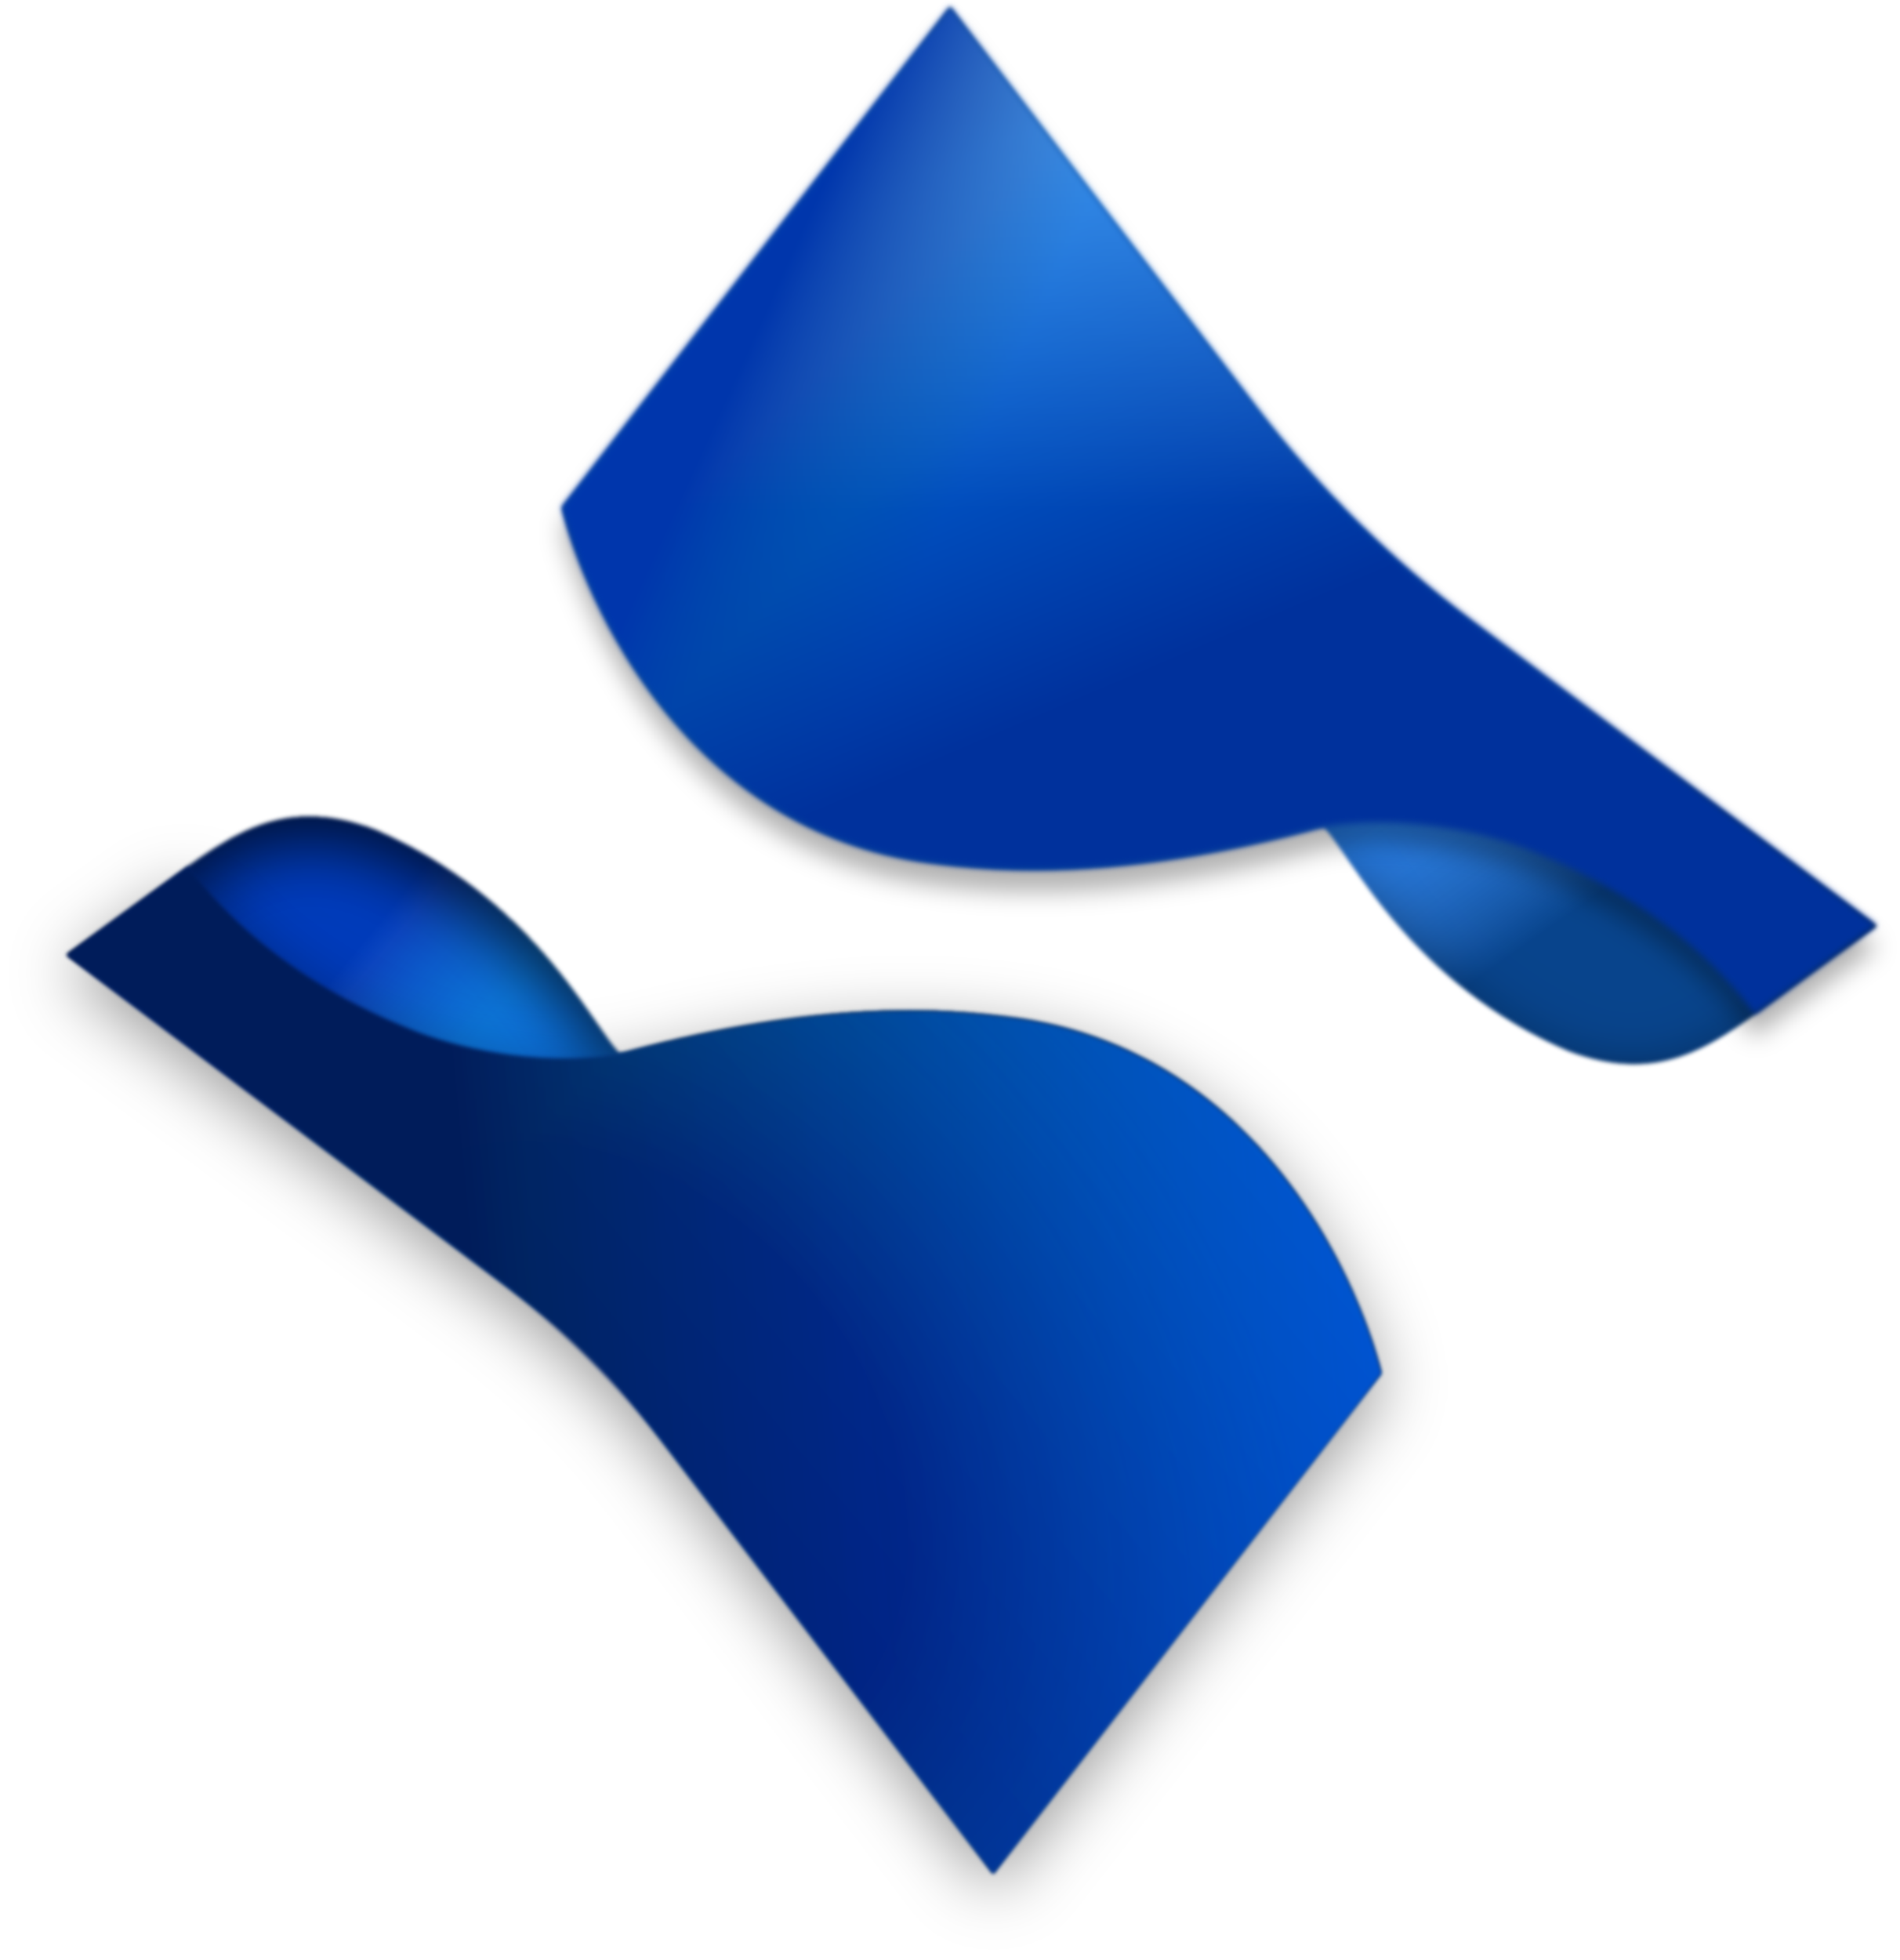
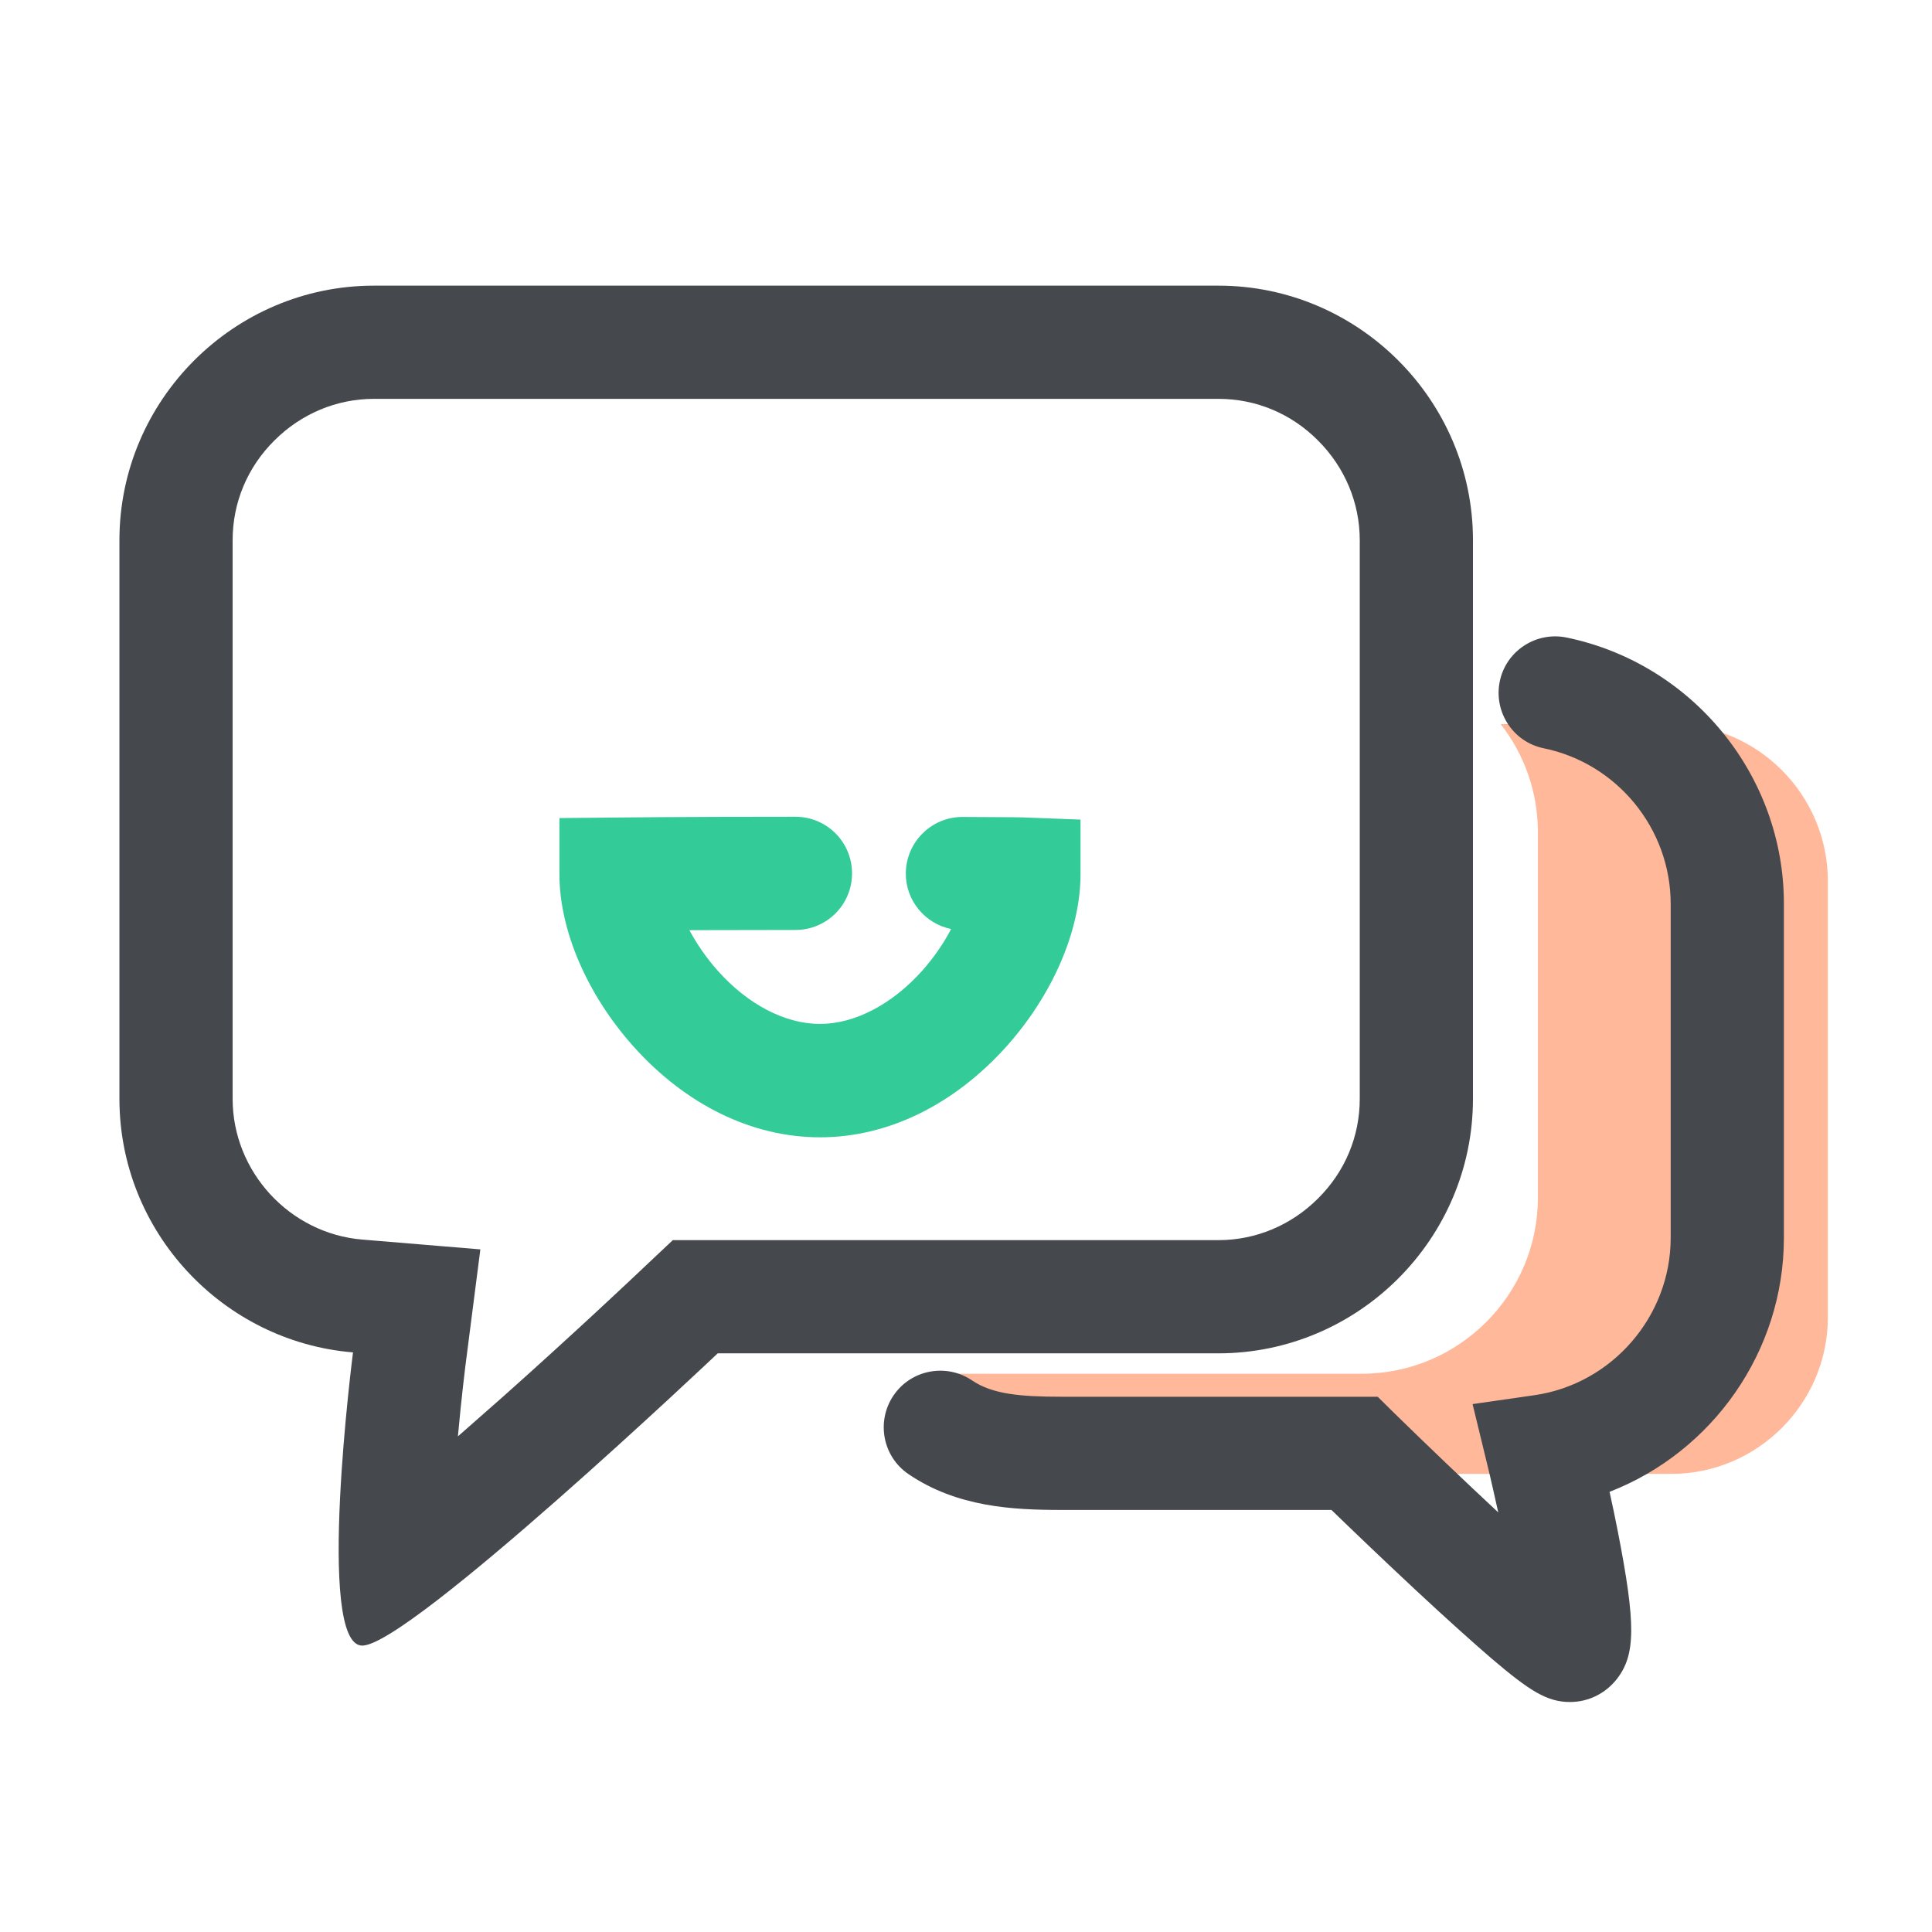
- <svg xmlns="http://www.w3.org/2000/svg" width="854" height="881" viewBox="0 0 854 881" fill="none">
-   <g filter="url(#filter0_if_8_55)">
-     <path d="M843.612 416.224L661.271 279.042C624.837 251.631 592.324 219.366 564.635 183.144L427.133 3.268L252.704 228.166C263.804 272.342 309.223 373.207 417.675 387.754C450.209 392.127 504.14 395.804 592.319 372.386C593.3 372.208 594.282 372.083 595.263 371.922C608.005 385.291 634.311 442.105 705.464 472.537C742.941 486.531 765.374 472.752 789.002 456.009L843.612 416.224Z" fill="#0E77F7" />
-     <path d="M843.612 416.224L661.271 279.042C624.837 251.631 592.324 219.366 564.635 183.144L427.133 3.268L252.704 228.166C263.804 272.342 309.223 373.207 417.675 387.754C450.209 392.127 504.14 395.804 592.319 372.386C593.3 372.208 594.282 372.083 595.263 371.922C608.005 385.291 634.311 442.105 705.464 472.537C742.941 486.531 765.374 472.752 789.002 456.009L843.612 416.224Z" fill="url(#paint0_linear_8_55)" />
-   </g>
-   <g filter="url(#filter1_df_8_55)">
-     <path d="M592.319 372.083C626.673 365.639 663.186 372.904 684.976 381.007C697.861 386.166 752.792 406.924 788.878 455.724L843.612 415.885L661.239 278.648C624.861 251.273 592.393 219.059 564.734 182.898L427.133 3L252.704 227.898C263.804 272.075 309.223 372.94 417.675 387.487C450.209 391.86 504.14 395.537 592.319 372.119" fill="url(#paint1_linear_8_55)" />
-     <path d="M592.319 372.083C626.673 365.639 663.186 372.904 684.976 381.007C697.861 386.166 752.792 406.924 788.878 455.724L843.612 415.885L661.239 278.648C624.861 251.273 592.393 219.059 564.734 182.898L427.133 3L252.704 227.898C263.804 272.075 309.223 372.94 417.675 387.487C450.209 391.86 504.14 395.537 592.319 372.119" fill="url(#paint2_linear_8_55)" fill-opacity="0.3" />
-     <path d="M592.319 372.083C626.673 365.639 663.186 372.904 684.976 381.007C697.861 386.166 752.792 406.924 788.878 455.724L843.612 415.885L661.239 278.648C624.861 251.273 592.393 219.059 564.734 182.898L427.133 3L252.704 227.898C263.804 272.075 309.223 372.94 417.675 387.487C450.209 391.86 504.14 395.537 592.319 372.119" fill="url(#paint3_linear_8_55)" style="mix-blend-mode:darken" />
-   </g>
-   <g filter="url(#filter2_iif_8_55)">
-     <path d="M30 429.075L267.177 607.601L446.514 842.031L620.944 617.133C609.826 572.956 564.425 472.127 455.973 457.58C423.457 453.207 369.508 449.53 281.329 472.948C280.365 473.127 279.384 473.252 278.402 473.412C265.642 460.043 239.355 403.23 168.184 372.797C130.707 358.803 108.292 372.583 84.663 389.325L30 429.075Z" fill="#0C75F5" />
-     <path d="M30 429.075L267.177 607.601L446.514 842.031L620.944 617.133C609.826 572.956 564.425 472.127 455.973 457.58C423.457 453.207 369.508 449.53 281.329 472.948C280.365 473.127 279.384 473.252 278.402 473.412C265.642 460.043 239.355 403.23 168.184 372.797C130.707 358.803 108.292 372.583 84.663 389.325L30 429.075Z" fill="url(#paint4_linear_8_55)" style="mix-blend-mode:darken" />
-   </g>
-   <g filter="url(#filter3_df_8_55)">
-     <path d="M281.329 473.198C246.975 479.66 210.479 472.377 188.689 464.274C175.804 459.115 120.873 438.375 84.77 389.575L30 429.343L223.348 574.864C252.431 596.753 278.391 622.51 300.507 651.421L446.514 842.281L620.944 617.383C609.861 573.224 564.425 472.359 455.973 457.812C423.457 453.439 369.508 449.762 281.329 473.163" fill="url(#paint5_linear_8_55)" />
-     <path d="M281.329 473.198C246.975 479.66 210.479 472.377 188.689 464.274C175.804 459.115 120.873 438.375 84.77 389.575L30 429.343L223.348 574.864C252.431 596.753 278.391 622.51 300.507 651.421L446.514 842.281L620.944 617.383C609.861 573.224 564.425 472.359 455.973 457.812C423.457 453.439 369.508 449.762 281.329 473.163" fill="url(#paint6_radial_8_55)" fill-opacity="0.5" style="mix-blend-mode:multiply" />
-     <path d="M281.329 473.198C246.975 479.66 210.479 472.377 188.689 464.274C175.804 459.115 120.873 438.375 84.77 389.575L30 429.343L223.348 574.864C252.431 596.753 278.391 622.51 300.507 651.421L446.514 842.281L620.944 617.383C609.861 573.224 564.425 472.359 455.973 457.812C423.457 453.439 369.508 449.762 281.329 473.163" fill="url(#paint7_linear_8_55)" style="mix-blend-mode:darken" />
-   </g>
-   <defs>
-     <filter id="filter0_if_8_55" x="250.704" y="1.268" width="594.908" height="487.042" filterUnits="userSpaceOnUse" color-interpolation-filters="sRGB">
-       <feFlood flood-opacity="0" result="BackgroundImageFix" />
-       <feBlend mode="normal" in="SourceGraphic" in2="BackgroundImageFix" result="shape" />
-       <feColorMatrix in="SourceAlpha" type="matrix" values="0 0 0 0 0 0 0 0 0 0 0 0 0 0 0 0 0 0 127 0" result="hardAlpha" />
-       <feOffset dy="10" />
-       <feGaussianBlur stdDeviation="15" />
-       <feComposite in2="hardAlpha" operator="arithmetic" k2="-1" k3="1" />
-       <feColorMatrix type="matrix" values="0 0 0 0 0 0 0 0 0 0 0 0 0 0 0 0 0 0 0.5 0" />
-       <feBlend mode="normal" in2="shape" result="effect1_innerShadow_8_55" />
-       <feGaussianBlur stdDeviation="1" result="effect2_foregroundBlur_8_55" />
-     </filter>
-     <filter id="filter1_df_8_55" x="242.704" y="0" width="610.908" height="475.724" filterUnits="userSpaceOnUse" color-interpolation-filters="sRGB">
-       <feFlood flood-opacity="0" result="BackgroundImageFix" />
-       <feColorMatrix in="SourceAlpha" type="matrix" values="0 0 0 0 0 0 0 0 0 0 0 0 0 0 0 0 0 0 127 0" result="hardAlpha" />
-       <feOffset dy="10" />
-       <feGaussianBlur stdDeviation="5" />
-       <feColorMatrix type="matrix" values="0 0 0 0 0 0 0 0 0 0 0 0 0 0 0 0 0 0 0.3 0" />
-       <feBlend mode="normal" in2="BackgroundImageFix" result="effect1_dropShadow_8_55" />
-       <feBlend mode="normal" in="SourceGraphic" in2="effect1_dropShadow_8_55" result="shape" />
-       <feGaussianBlur stdDeviation="1.5" result="effect2_foregroundBlur_8_55" />
-     </filter>
-     <filter id="filter2_iif_8_55" x="28" y="365.025" width="594.944" height="487.007" filterUnits="userSpaceOnUse" color-interpolation-filters="sRGB">
-       <feFlood flood-opacity="0" result="BackgroundImageFix" />
-       <feBlend mode="normal" in="SourceGraphic" in2="BackgroundImageFix" result="shape" />
-       <feColorMatrix in="SourceAlpha" type="matrix" values="0 0 0 0 0 0 0 0 0 0 0 0 0 0 0 0 0 0 127 0" result="hardAlpha" />
-       <feOffset dy="10" />
-       <feGaussianBlur stdDeviation="15" />
-       <feComposite in2="hardAlpha" operator="arithmetic" k2="-1" k3="1" />
-       <feColorMatrix type="matrix" values="0 0 0 0 0 0 0 0 0 0 0 0 0 0 0 0 0 0 0.6 0" />
-       <feBlend mode="normal" in2="shape" result="effect1_innerShadow_8_55" />
-       <feColorMatrix in="SourceAlpha" type="matrix" values="0 0 0 0 0 0 0 0 0 0 0 0 0 0 0 0 0 0 127 0" result="hardAlpha" />
-       <feOffset dy="10" />
-       <feGaussianBlur stdDeviation="15" />
-       <feComposite in2="hardAlpha" operator="arithmetic" k2="-1" k3="1" />
-       <feColorMatrix type="matrix" values="0 0 0 0 0 0 0 0 0 0 0 0 0 0 0 0 0 0 0.25 0" />
-       <feBlend mode="normal" in2="effect1_innerShadow_8_55" result="effect2_innerShadow_8_55" />
-       <feGaussianBlur stdDeviation="1" result="effect3_foregroundBlur_8_55" />
-     </filter>
-     <filter id="filter3_df_8_55" x="0" y="367.575" width="650.944" height="512.706" filterUnits="userSpaceOnUse" color-interpolation-filters="sRGB">
-       <feFlood flood-opacity="0" result="BackgroundImageFix" />
-       <feColorMatrix in="SourceAlpha" type="matrix" values="0 0 0 0 0 0 0 0 0 0 0 0 0 0 0 0 0 0 127 0" result="hardAlpha" />
-       <feOffset dy="8" />
-       <feGaussianBlur stdDeviation="15" />
-       <feColorMatrix type="matrix" values="0 0 0 0 0 0 0 0 0 0 0 0 0 0 0 0 0 0 0.4 0" />
-       <feBlend mode="normal" in2="BackgroundImageFix" result="effect1_dropShadow_8_55" />
-       <feBlend mode="normal" in="SourceGraphic" in2="effect1_dropShadow_8_55" result="shape" />
-       <feGaussianBlur stdDeviation="1" result="effect2_foregroundBlur_8_55" />
-     </filter>
-     <linearGradient id="paint0_linear_8_55" x1="725.95" y1="478.014" x2="608.117" y2="309.856" gradientUnits="userSpaceOnUse">
-       <stop offset="0.324" stop-opacity="0.43" />
-       <stop offset="1" stop-color="white" stop-opacity="0" />
-     </linearGradient>
-     <linearGradient id="paint1_linear_8_55" x1="643.713" y1="247.258" x2="547.974" y2="23.253" gradientUnits="userSpaceOnUse">
-       <stop stop-color="#00319C" />
-       <stop offset="1" stop-color="#0073E9" />
-     </linearGradient>
-     <linearGradient id="paint2_linear_8_55" x1="436.891" y1="3" x2="439.346" y2="228.846" gradientUnits="userSpaceOnUse">
-       <stop stop-color="white" />
-       <stop offset="1" stop-color="white" stop-opacity="0" />
-     </linearGradient>
-     <linearGradient id="paint3_linear_8_55" x1="341.766" y1="146.609" x2="474.328" y2="207.366" gradientUnits="userSpaceOnUse">
-       <stop stop-color="#0036AC" />
-       <stop offset="0.765" stop-color="#466098" stop-opacity="0" />
-     </linearGradient>
-     <linearGradient id="paint4_linear_8_55" x1="170.54" y1="414.187" x2="446.097" y2="643.716" gradientUnits="userSpaceOnUse">
-       <stop stop-color="#003BBB" />
-       <stop offset="0.62" stop-color="white" stop-opacity="0" />
-     </linearGradient>
-     <linearGradient id="paint5_linear_8_55" x1="313.535" y1="646.785" x2="538.841" y2="458.253" gradientUnits="userSpaceOnUse">
-       <stop stop-color="#013FC8" />
-       <stop offset="1" stop-color="#0056E9" />
-     </linearGradient>
-     <radialGradient id="paint6_radial_8_55" cx="0" cy="0" r="1" gradientUnits="userSpaceOnUse" gradientTransform="translate(271.189 655.377) rotate(-40.9741) scale(296.693 387.291)">
-       <stop offset="0.405" stop-color="#002881" />
-       <stop offset="1" stop-color="white" stop-opacity="0" />
-     </radialGradient>
-     <linearGradient id="paint7_linear_8_55" x1="30" y1="431.371" x2="916.815" y2="347.906" gradientUnits="userSpaceOnUse">
-       <stop offset="0.188" stop-color="#001C5A" />
-       <stop offset="1" stop-color="white" stop-opacity="0" />
-     </linearGradient>
-   </defs>
+ <svg xmlns="http://www.w3.org/2000/svg" width="800px" height="800px" viewBox="0 0 1024 1024" class="icon" version="1.1">
+   <path d="M885.8 383.8h-90.4c12.3 15.8 19.7 35.6 19.7 57.1v194c0 51.3-42 93.2-93.2 93.2H494.1c12.1 31 42.2 53.1 77.4 53.1h314.3c45.6 0 83-37.3 83-83V466.8c-0.1-45.7-37.4-83-83-83z" fill="#FFB89A" />
+   <path d="M780.7 582.4V286.3c0-74.2-60.7-134.9-134.9-134.9H198.2c-74.2 0-134.9 60.7-134.9 134.9v296.1c0 70.5 54.8 128.7 123.8 134.4 0 0-20 155.4 4.9 155.4s188.4-154.9 188.4-154.9h265.3c74.3 0 135-60.7 135-134.9z m-424.1 74.9l-17.4 16.4c-0.3 0.3-34.5 32.7-73.2 67.1-8.5 7.5-16.2 14.3-23.3 20.5 1.9-20.9 3.9-36.6 3.9-36.8l8-62.3L192 657c-38.5-3.2-68.7-36-68.7-74.6V286.3c0-19.9 7.8-38.6 22.1-52.8 14.2-14.2 33-22.1 52.8-22.1h447.6c19.9 0 38.6 7.8 52.8 22.1 14.2 14.2 22.1 33 22.1 52.8v296.1c0 19.9-7.8 38.6-22.1 52.8-14.2 14.2-33 22.1-52.8 22.1H356.6z" fill="#45484C" />
+   <path d="M830.3 337.9c-16.2-3.3-32.1 7.1-35.4 23.3-3.3 16.2 7.1 32.1 23.3 35.4 39 8 67.3 42.7 67.3 82.5v177c0 41.6-31.1 77.5-72.3 83.4l-32.7 4.7 7.8 32.1c2 8.1 3.9 16.8 5.8 25.3-17.6-16.4-37.3-35.2-55.2-52.7l-8.7-8.6H562.5c-21.9 0-36.6-1.4-47.2-8.6-13.7-9.3-32.4-5.8-41.7 7.9-9.3 13.7-5.8 32.4 7.9 41.7 25.7 17.5 55.3 19 81 19h143.2c10 9.7 27.3 26.3 45 42.8 16.2 15.1 29.6 27.1 39.8 35.9 20 17 29.3 23.1 41.6 23.1 9.7 0 18.7-4.4 24.8-12.1 10.1-12.9 10.2-29.1 0.5-78.7-1.4-7.2-2.9-14.2-4.3-20.6 54.4-21.1 92.4-74.3 92.4-134.6v-177c0.1-68-48.4-127.4-115.2-141.2z" fill="#45484C" />
+   <path d="M434.6 602.8c-35.9 0-71-17.1-98.8-48.1-24.6-27.5-39.3-61.6-39.3-91.4v-29.7l29.7-0.3c0.4 0 36.2-0.4 95.4-0.4 16.6 0 30 13.4 30 30s-13.4 30-30 30c-22.3 0-41.2 0.1-56.2 0.1 3.8 7.1 8.8 14.5 15.1 21.6 16 17.9 35.7 28.1 54.1 28.1s38.1-10.3 54.1-28.1c6.5-7.3 11.6-14.9 15.4-22.2-13.7-2.8-24.1-15-24-29.5 0.1-16.5 13.5-29.9 30-29.9h0.1c27.1 0.1 32.5 0.2 33.6 0.3l28.9 1.1v28.9c0 29.8-14.7 63.9-39.3 91.4-27.9 31-62.9 48.1-98.8 48.1z m107.1-109.5z" fill="#33CC99" />
</svg>
